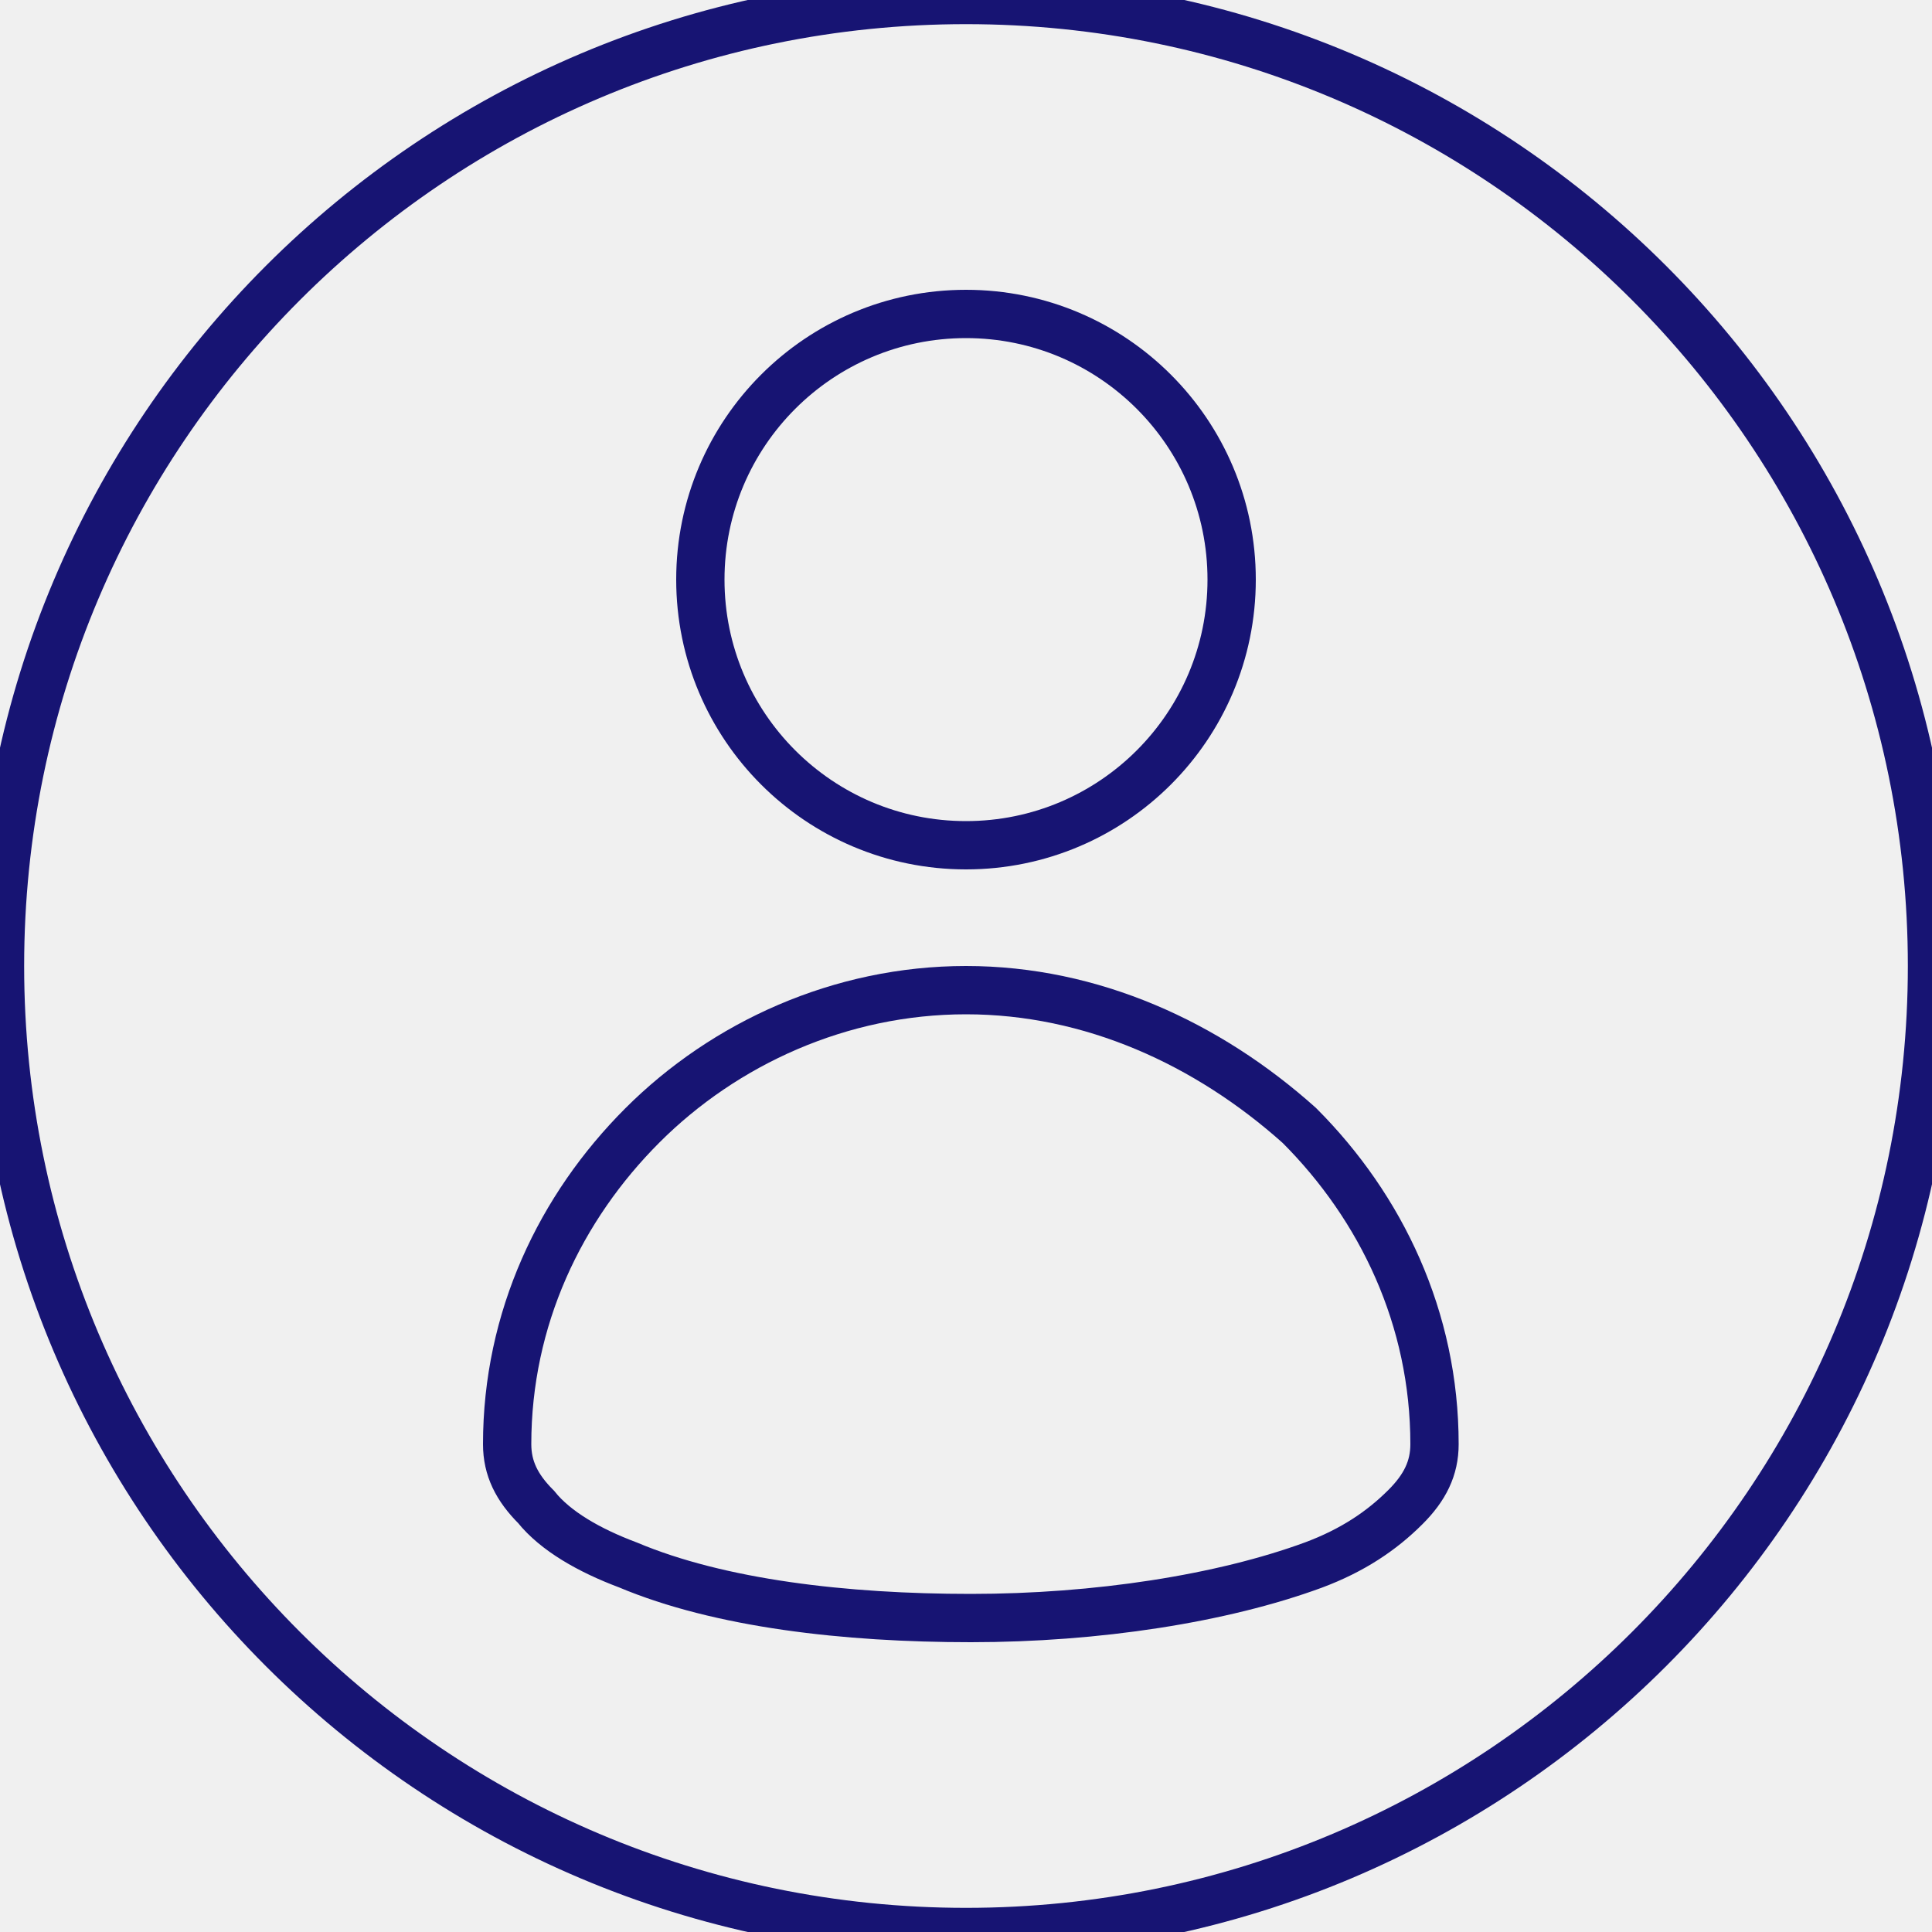
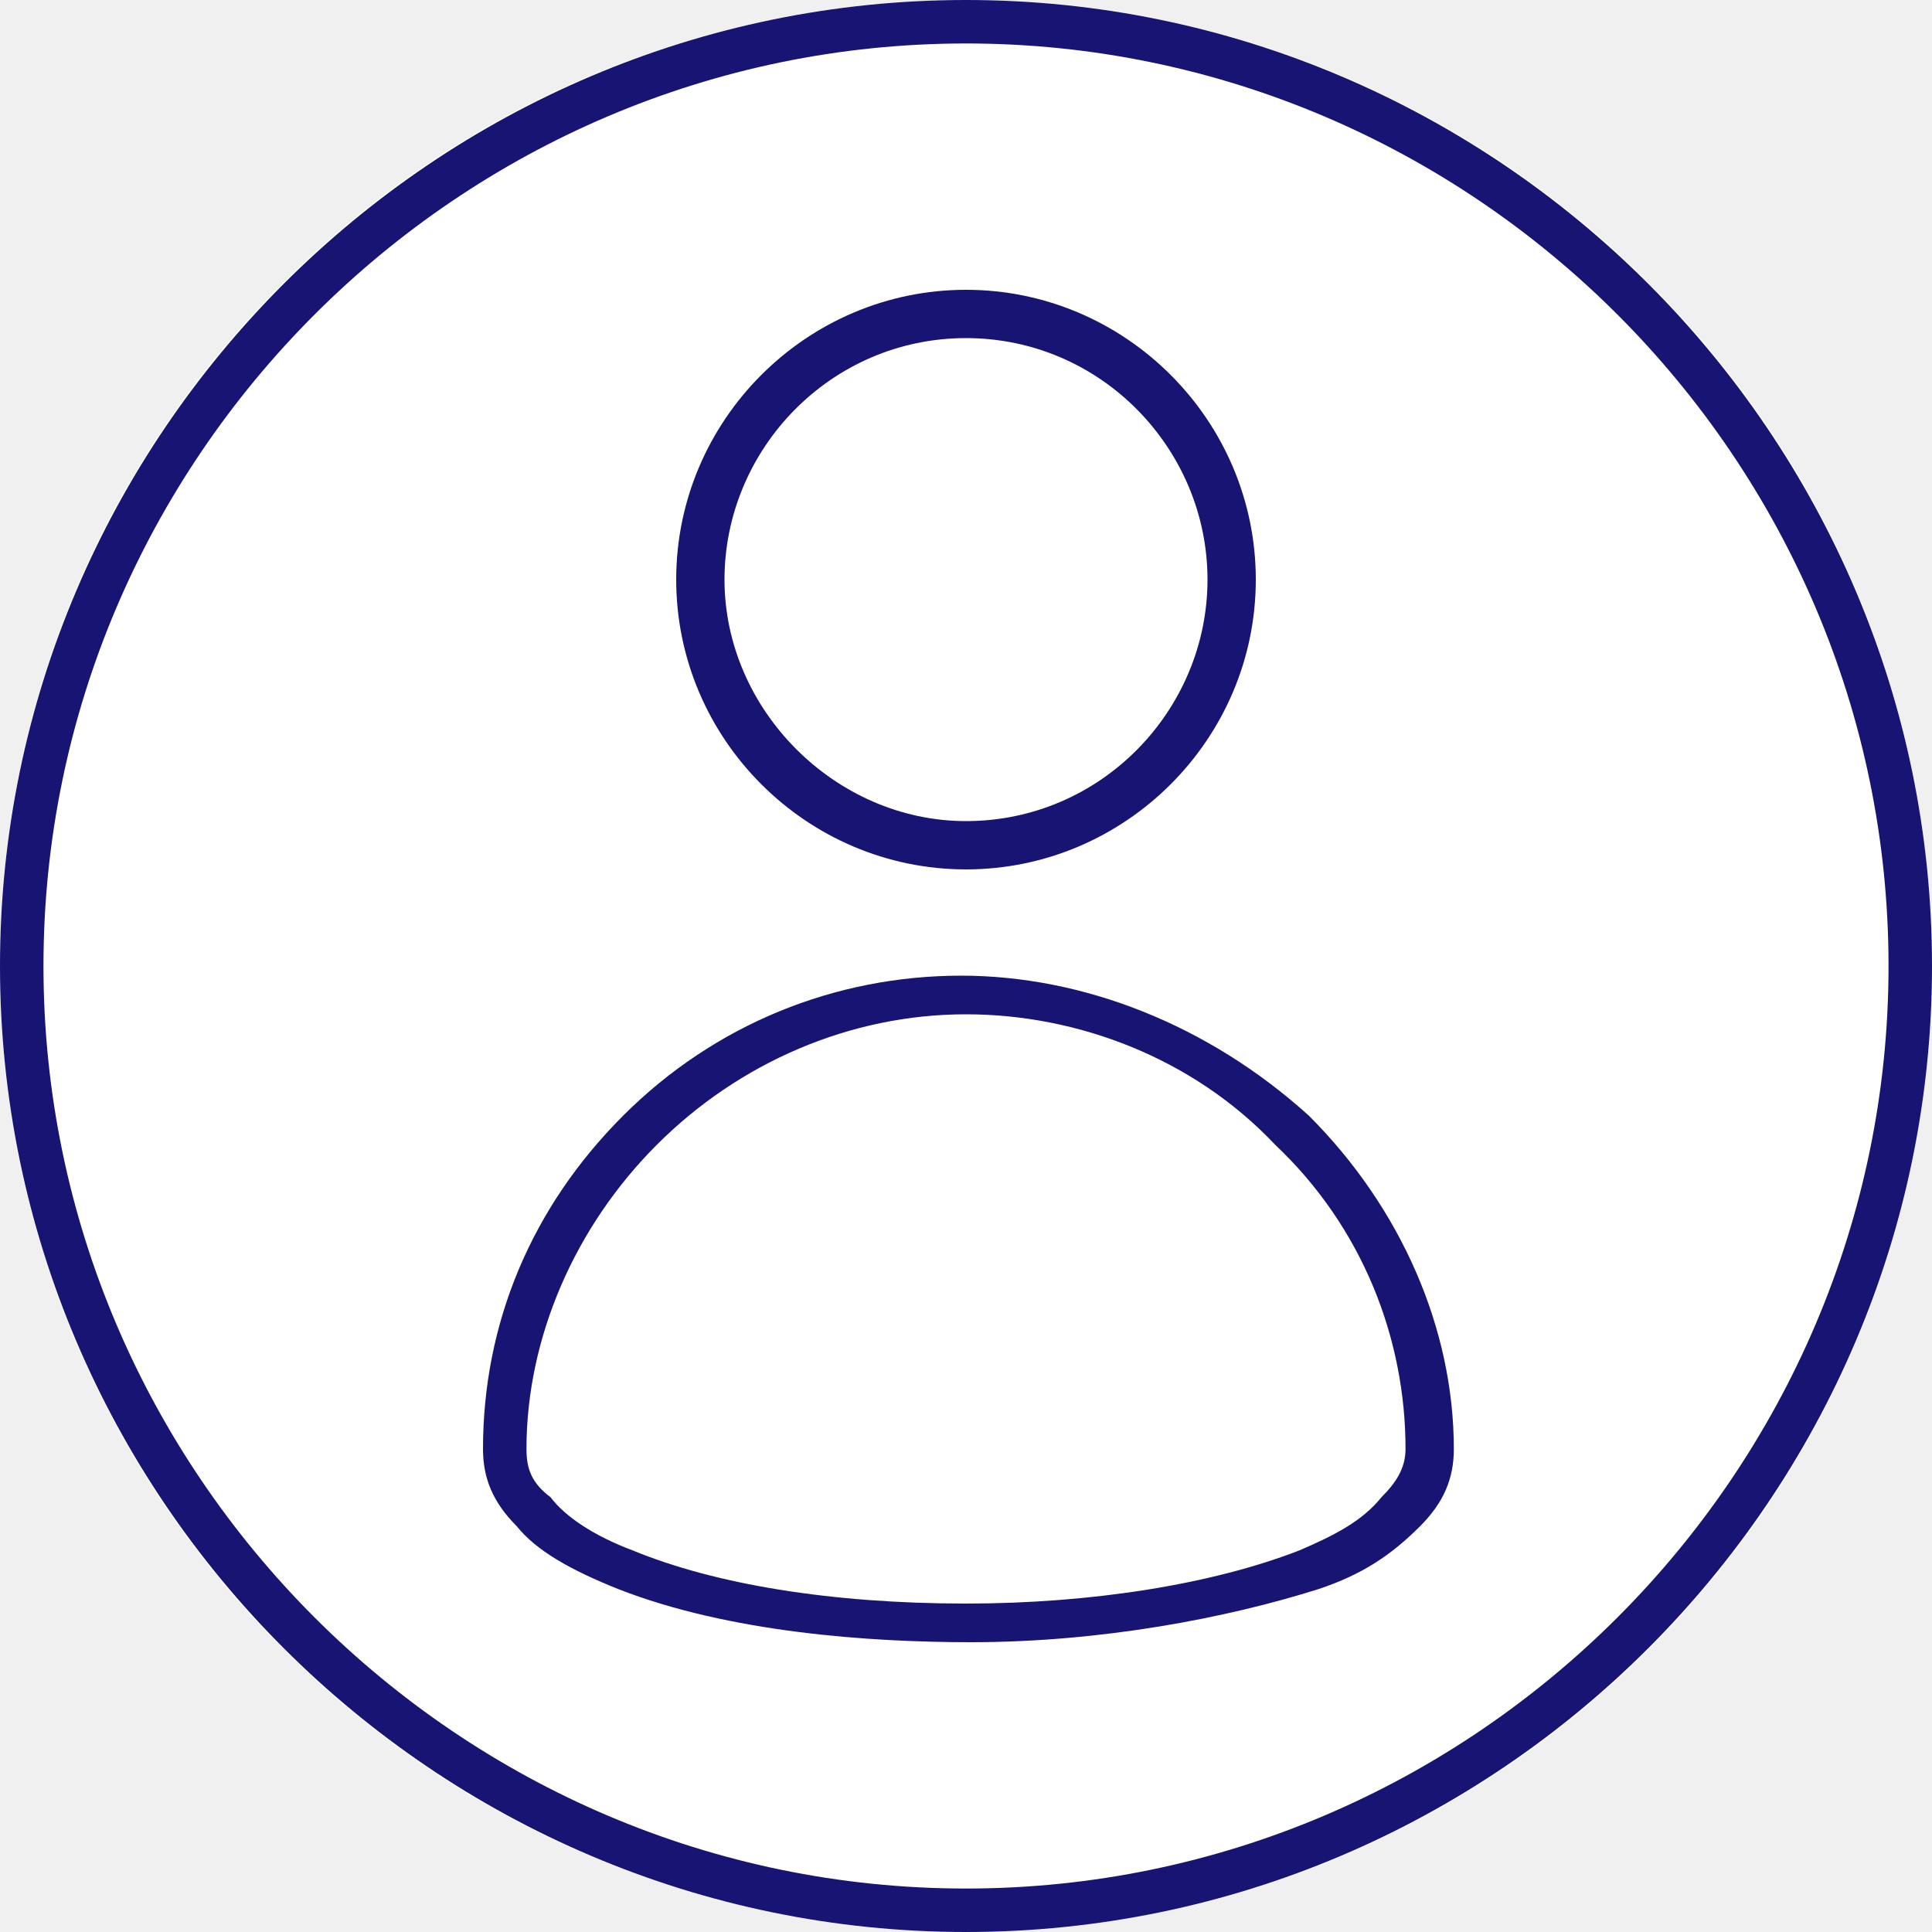
<svg xmlns="http://www.w3.org/2000/svg" version="1.1" id="Layer_1" x="0px" y="0px" viewBox="0 0 40 40" style="enable-background:new 0 0 40 40;" xml:space="preserve">
  <style type="text/css">
- 	.st0{fill-rule:evenodd;clip-rule:evenodd;fill:none;stroke:#171473;stroke-miterlimit:10;}
- 	.st1{fill:none;stroke:#171473;stroke-miterlimit:10;}
+ 	.st0{fill:#FFFFFF;}
+ 	.st1{fill:#171473;}
</style>
-   <circle id="path-1_6_" class="st0" cx="20" cy="20" r="20" />
+   <g id="path-1_00000012450911216746308250000009619096148307627910_">
+     <circle class="st0" cx="20" cy="20" r="20" />
+   </g>
+   <path id="path-1_6_" class="st1" d="M20,0.9c10.5,0,19.1,8.6,19.1,19.1S30.5,39.1,20,39.1S0.9,30.5,0.9,20S9.5,0.9,20,0.9 M20,0  C9,0,0,9,0,20s9,20,20,20s20-9,20-20S31,0,20,0L20,0z" />
  <g>
-     <circle id="Oval_1_" class="st1" cx="20" cy="12" r="5.5" />
-     <path id="Oval-Copy-36_1_" class="st1" d="M20,20.5c-2.6,0-5,1.1-6.7,2.8c-1.7,1.7-2.8,4-2.8,6.6c0,0.5,0.2,0.9,0.6,1.3   c0.4,0.5,1.1,0.9,1.9,1.2c1.9,0.8,4.5,1.1,7.1,1.1s5.2-0.4,7.1-1.1c0.8-0.3,1.4-0.7,1.9-1.2c0.4-0.4,0.6-0.8,0.6-1.3   c0-2.6-1.1-4.9-2.8-6.6C25,21.6,22.6,20.5,20,20.5z" />
+     <g id="Oval_1_">
+       <path class="st1" d="M20,18c-3.3,0-6-2.7-6-6s2.7-6,6-6c3.3,0,6,2.7,6,6S23.3,18,20,18z M20,7c-2.8,0-5,2.3-5,5s2.3,5,5,5    c2.8,0,5-2.3,5-5S22.8,7,20,7z" />
+     </g>
+     <g id="Oval-Copy-36_1_">
+       <path class="st1" d="M20.1,34c-2.1,0-5-0.2-7.3-1.1c-1-0.4-1.7-0.8-2.1-1.3c-0.5-0.5-0.7-1-0.7-1.6c0-2.6,1-5,2.9-6.9    c1.9-1.9,4.4-2.9,7-2.9c2.5,0,5.1,1,7.2,2.9c1.9,1.9,3,4.4,3,6.9c0,0.6-0.2,1.1-0.7,1.6c-0.6,0.6-1.2,1-2.1,1.3    C25.4,33.5,22.8,34,20.1,34z M20,21c-2.4,0-4.7,1-6.4,2.7c-1.7,1.7-2.7,4-2.7,6.3c0,0.4,0.1,0.7,0.5,1c0.3,0.4,0.9,0.8,1.7,1.1    c1.7,0.7,4.1,1.1,6.9,1.1c2.6,0,5.1-0.4,6.9-1.1c0.7-0.3,1.3-0.6,1.7-1.1c0.3-0.3,0.5-0.6,0.5-1c0-2.3-0.9-4.6-2.7-6.3    C24.7,21.9,22.3,21,20,21z" />
+     </g>
  </g>
</svg>
